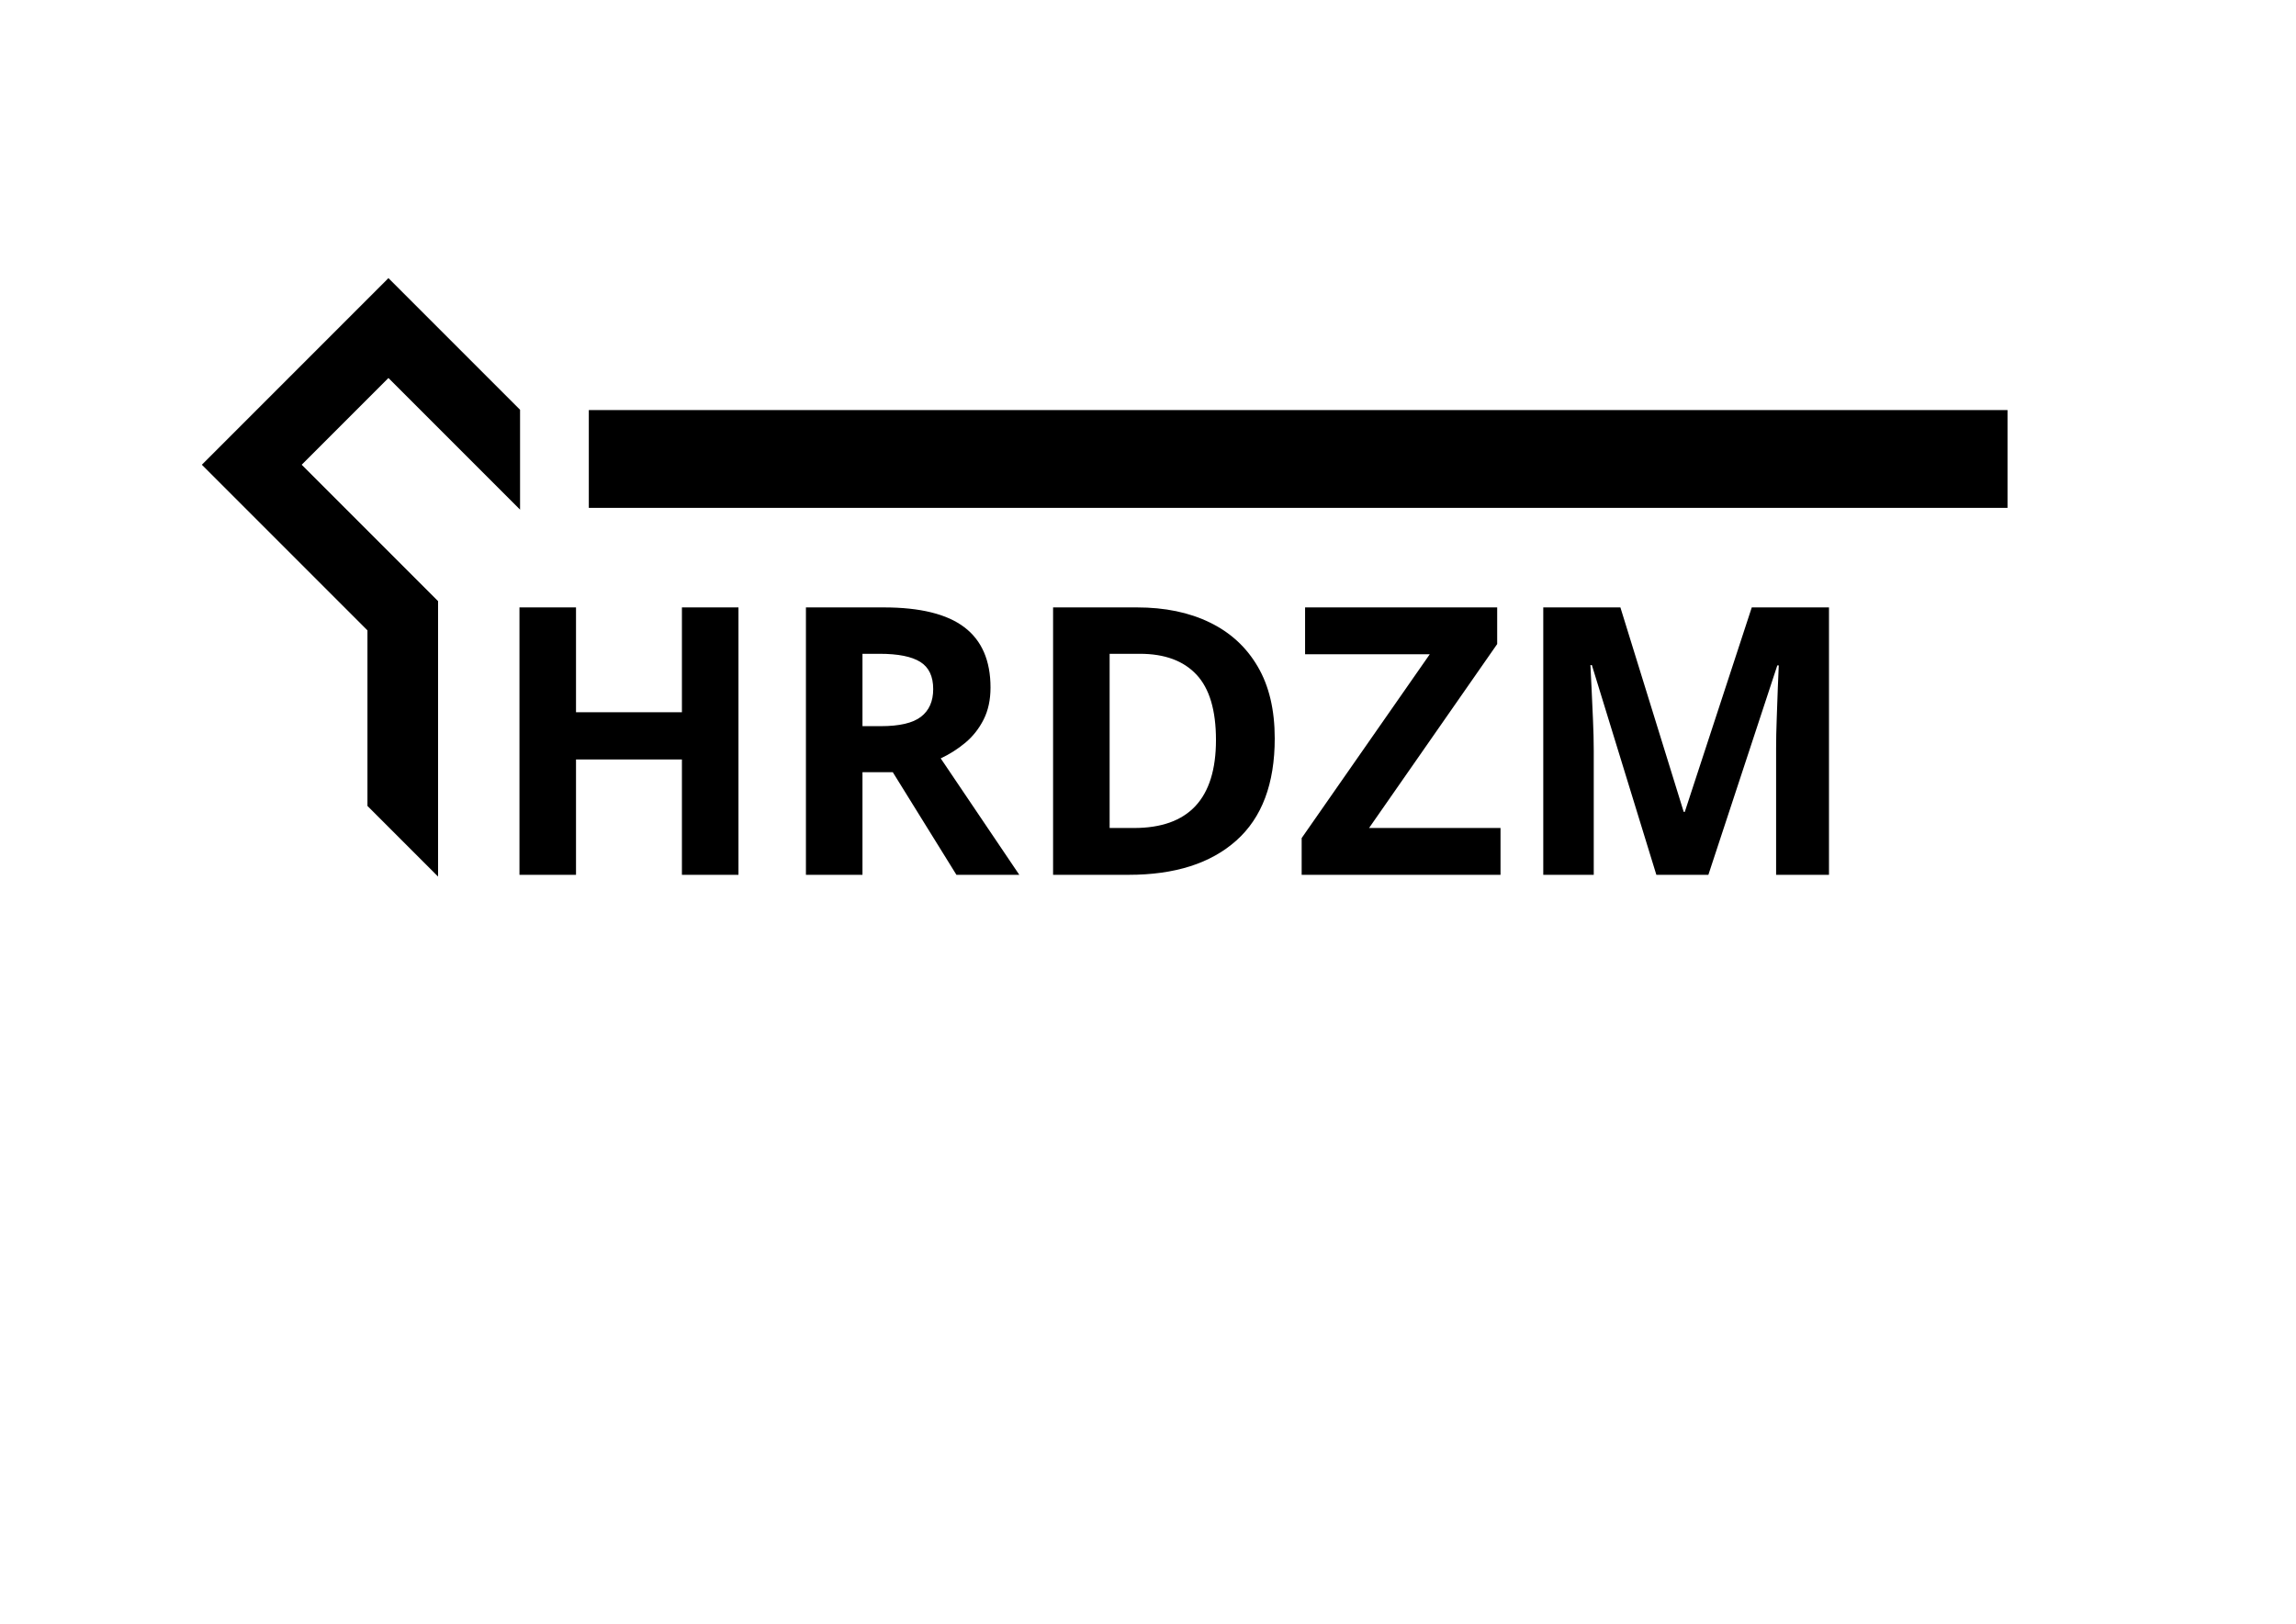
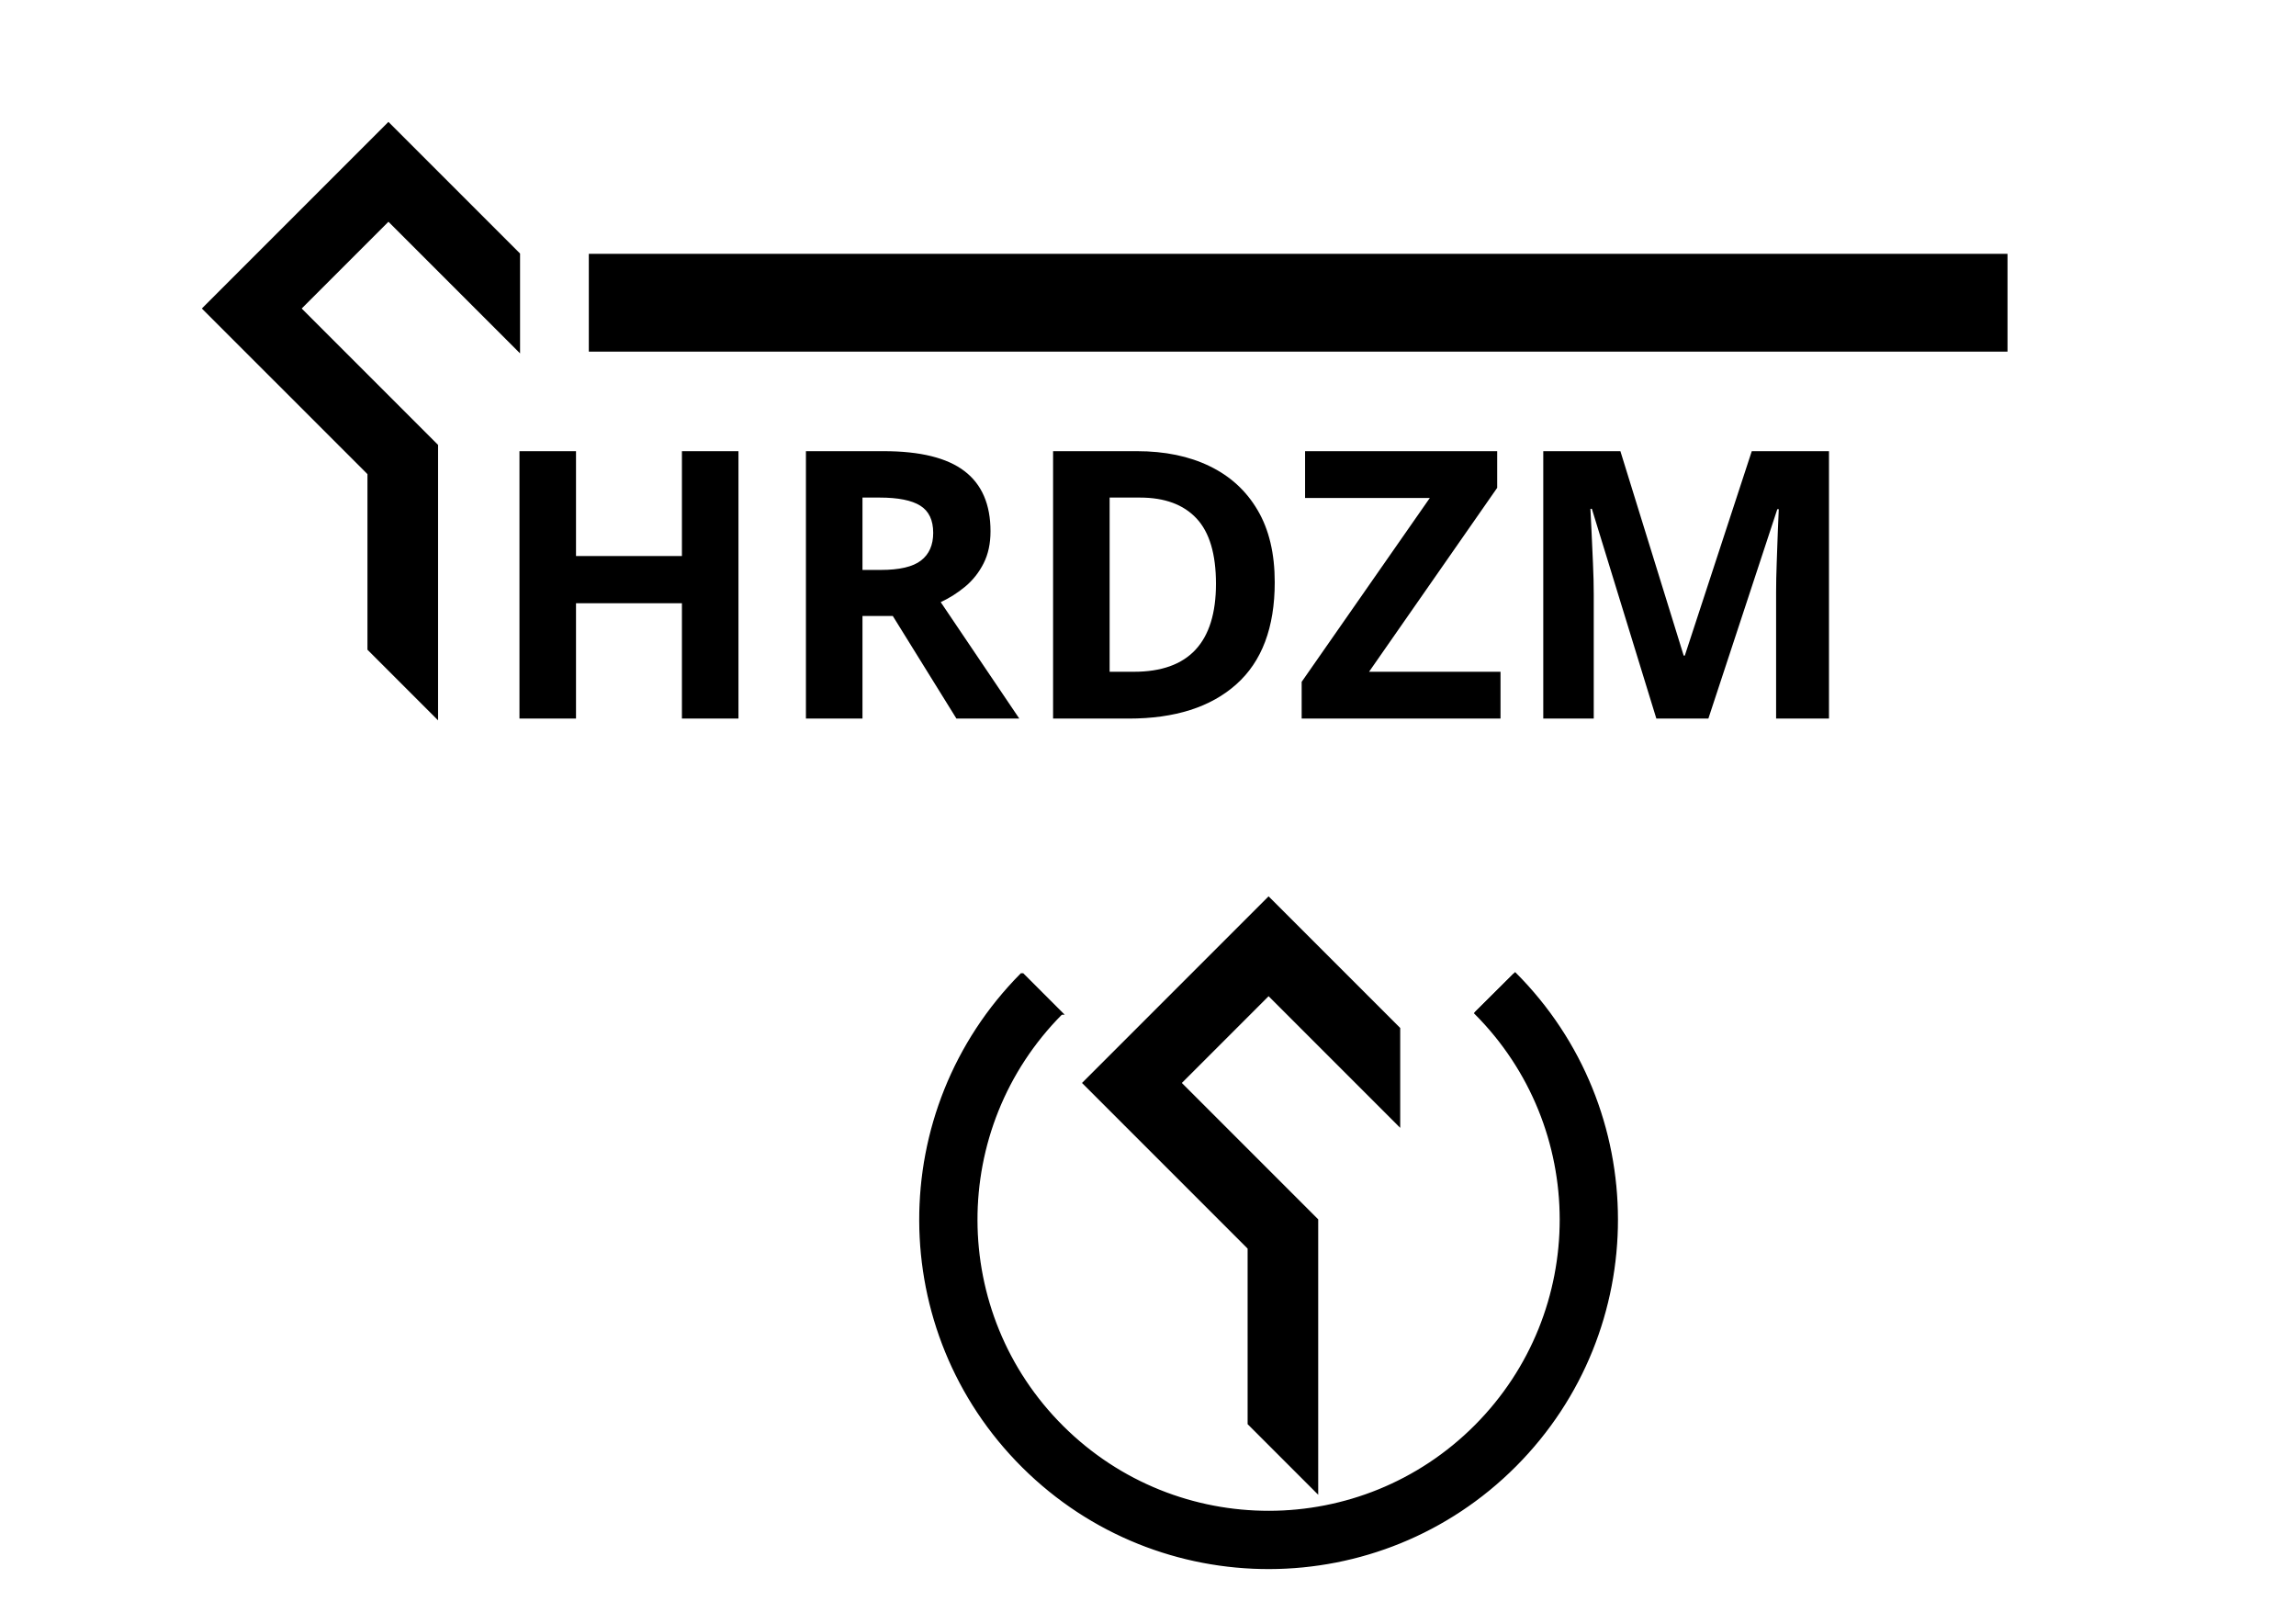
<svg xmlns="http://www.w3.org/2000/svg" width="420mm" height="297mm" viewBox="0 0 420 297" version="1.1" id="svg111">
-   <defs id="defs105" />
+   <defs id="defs105">
+     <clipPath clipPathUnits="userSpaceOnUse" id="clipPath1287">
+       <g id="use1289" style="fill:#000000;fill-opacity:1;fill-rule:evenodd">
+         <path style="fill:#000000;fill-opacity:1;fill-rule:evenodd;stroke:#000000;stroke-width:0.265;stroke-opacity:1" id="path1291" d="m 367.733,207.44 a 22.087,22.087 0 0 1 0.04,31.222 22.087,22.087 0 0 1 -31.221,0.068 22.087,22.087 0 0 1 -0.097,-31.221" />
+       </g>
+     </clipPath>
+   </defs>
  <g id="layer1">
-     <text xml:space="preserve" style="font-size:50.8px;line-height:1.25;font-family:sans-serif;stroke-width:0.265" x="88.853" y="160" id="text213">
-       <tspan id="tspan211" x="88.853" y="160" style="font-style:normal;font-variant:normal;font-weight:bold;font-stretch:normal;font-size:68.5px;font-family:sans-serif;-inkscape-font-specification:'sans-serif Bold';stroke-width:0.265">HRDZM</tspan>
+     <text xml:space="preserve" style="font-size:50.8px;line-height:1.25;font-family:sans-serif;stroke-width:0.265" x="88.853" y="131.425" id="text213">
+       <tspan id="tspan211" x="88.853" y="131.425" style="font-style:normal;font-variant:normal;font-weight:bold;font-stretch:normal;font-size:68.5px;font-family:sans-serif;-inkscape-font-specification:'sans-serif Bold';stroke-width:0.265">HRDZM</tspan>
    </text>
    <path d="" id="path233" style="stroke-width:0.179" transform="scale(0.2645833)" />
-     <path style="fill:#000000;stroke:#000000;stroke-width:0.265px;stroke-linecap:butt;stroke-linejoin:miter;stroke-opacity:1;fill-opacity:1" d="M 67.352,147.352 80,160 V 110 L 55,85 71.056,68.944 95,92.887 V 75 L 71.056,51.056 37.113,85 67.352,115.239 Z" id="path1121" />
-     <rect style="fill:#000000;fill-opacity:1;stroke-width:0.265" id="rect1127" width="259.519" height="17.887" x="107.71" y="75" />
+     <path style="fill:#000000;fill-opacity:1;stroke:#000000;stroke-width:0.265px;stroke-linecap:butt;stroke-linejoin:miter;stroke-opacity:1" d="m 67.352,118.777 12.648,12.648 V 81.425 L 55,56.425 71.056,40.369 95,64.312 V 46.425 L 71.056,22.481 37.113,56.425 67.352,86.664 Z" id="path1121" />
+     <rect style="fill:#000000;fill-opacity:1;stroke-width:0.265" id="rect1127" width="259.519" height="17.887" x="107.71" y="46.425" />
+     <path style="fill:#000000;fill-opacity:1;stroke:#000000;stroke-width:0.265px;stroke-linecap:butt;stroke-linejoin:miter;stroke-opacity:1" d="m 228.355,260.422 12.648,12.648 v -50 l -25,-25 16.056,-16.056 23.944,23.944 V 188.071 l -23.944,-23.944 -33.944,33.944 30.239,30.239 z" id="path1121-0" />
+     <path id="path1312" style="fill:#000000;fill-opacity:1;fill-rule:nonzero;stroke:#000000;stroke-width:1;stroke-opacity:1" d="M 1047.523 672.652 L 1019.746 700.43 A 201.768 201.768 0 0 1 1019.992 985.525 A 201.768 201.768 0 0 1 734.783 986.15 A 201.768 201.768 0 0 1 733.895 700.941 L 734.914 700.939 L 707.236 673.262 L 706.018 673.264 A 241.05 241.05 0 0 0 707.08 1014 A 241.05 241.05 0 0 0 1047.818 1013.254 A 241.05 241.05 0 0 0 1047.523 672.652 z " transform="scale(0.2645833)" />
+     <path style="fill:none;stroke:#000000;stroke-width:0.265px;stroke-linecap:butt;stroke-linejoin:miter;stroke-opacity:1" d="m 269.778,185.292 c 7.229,-7.168 7.229,-7.168 7.229,-7.168" id="path1318" />
  </g>
</svg>
